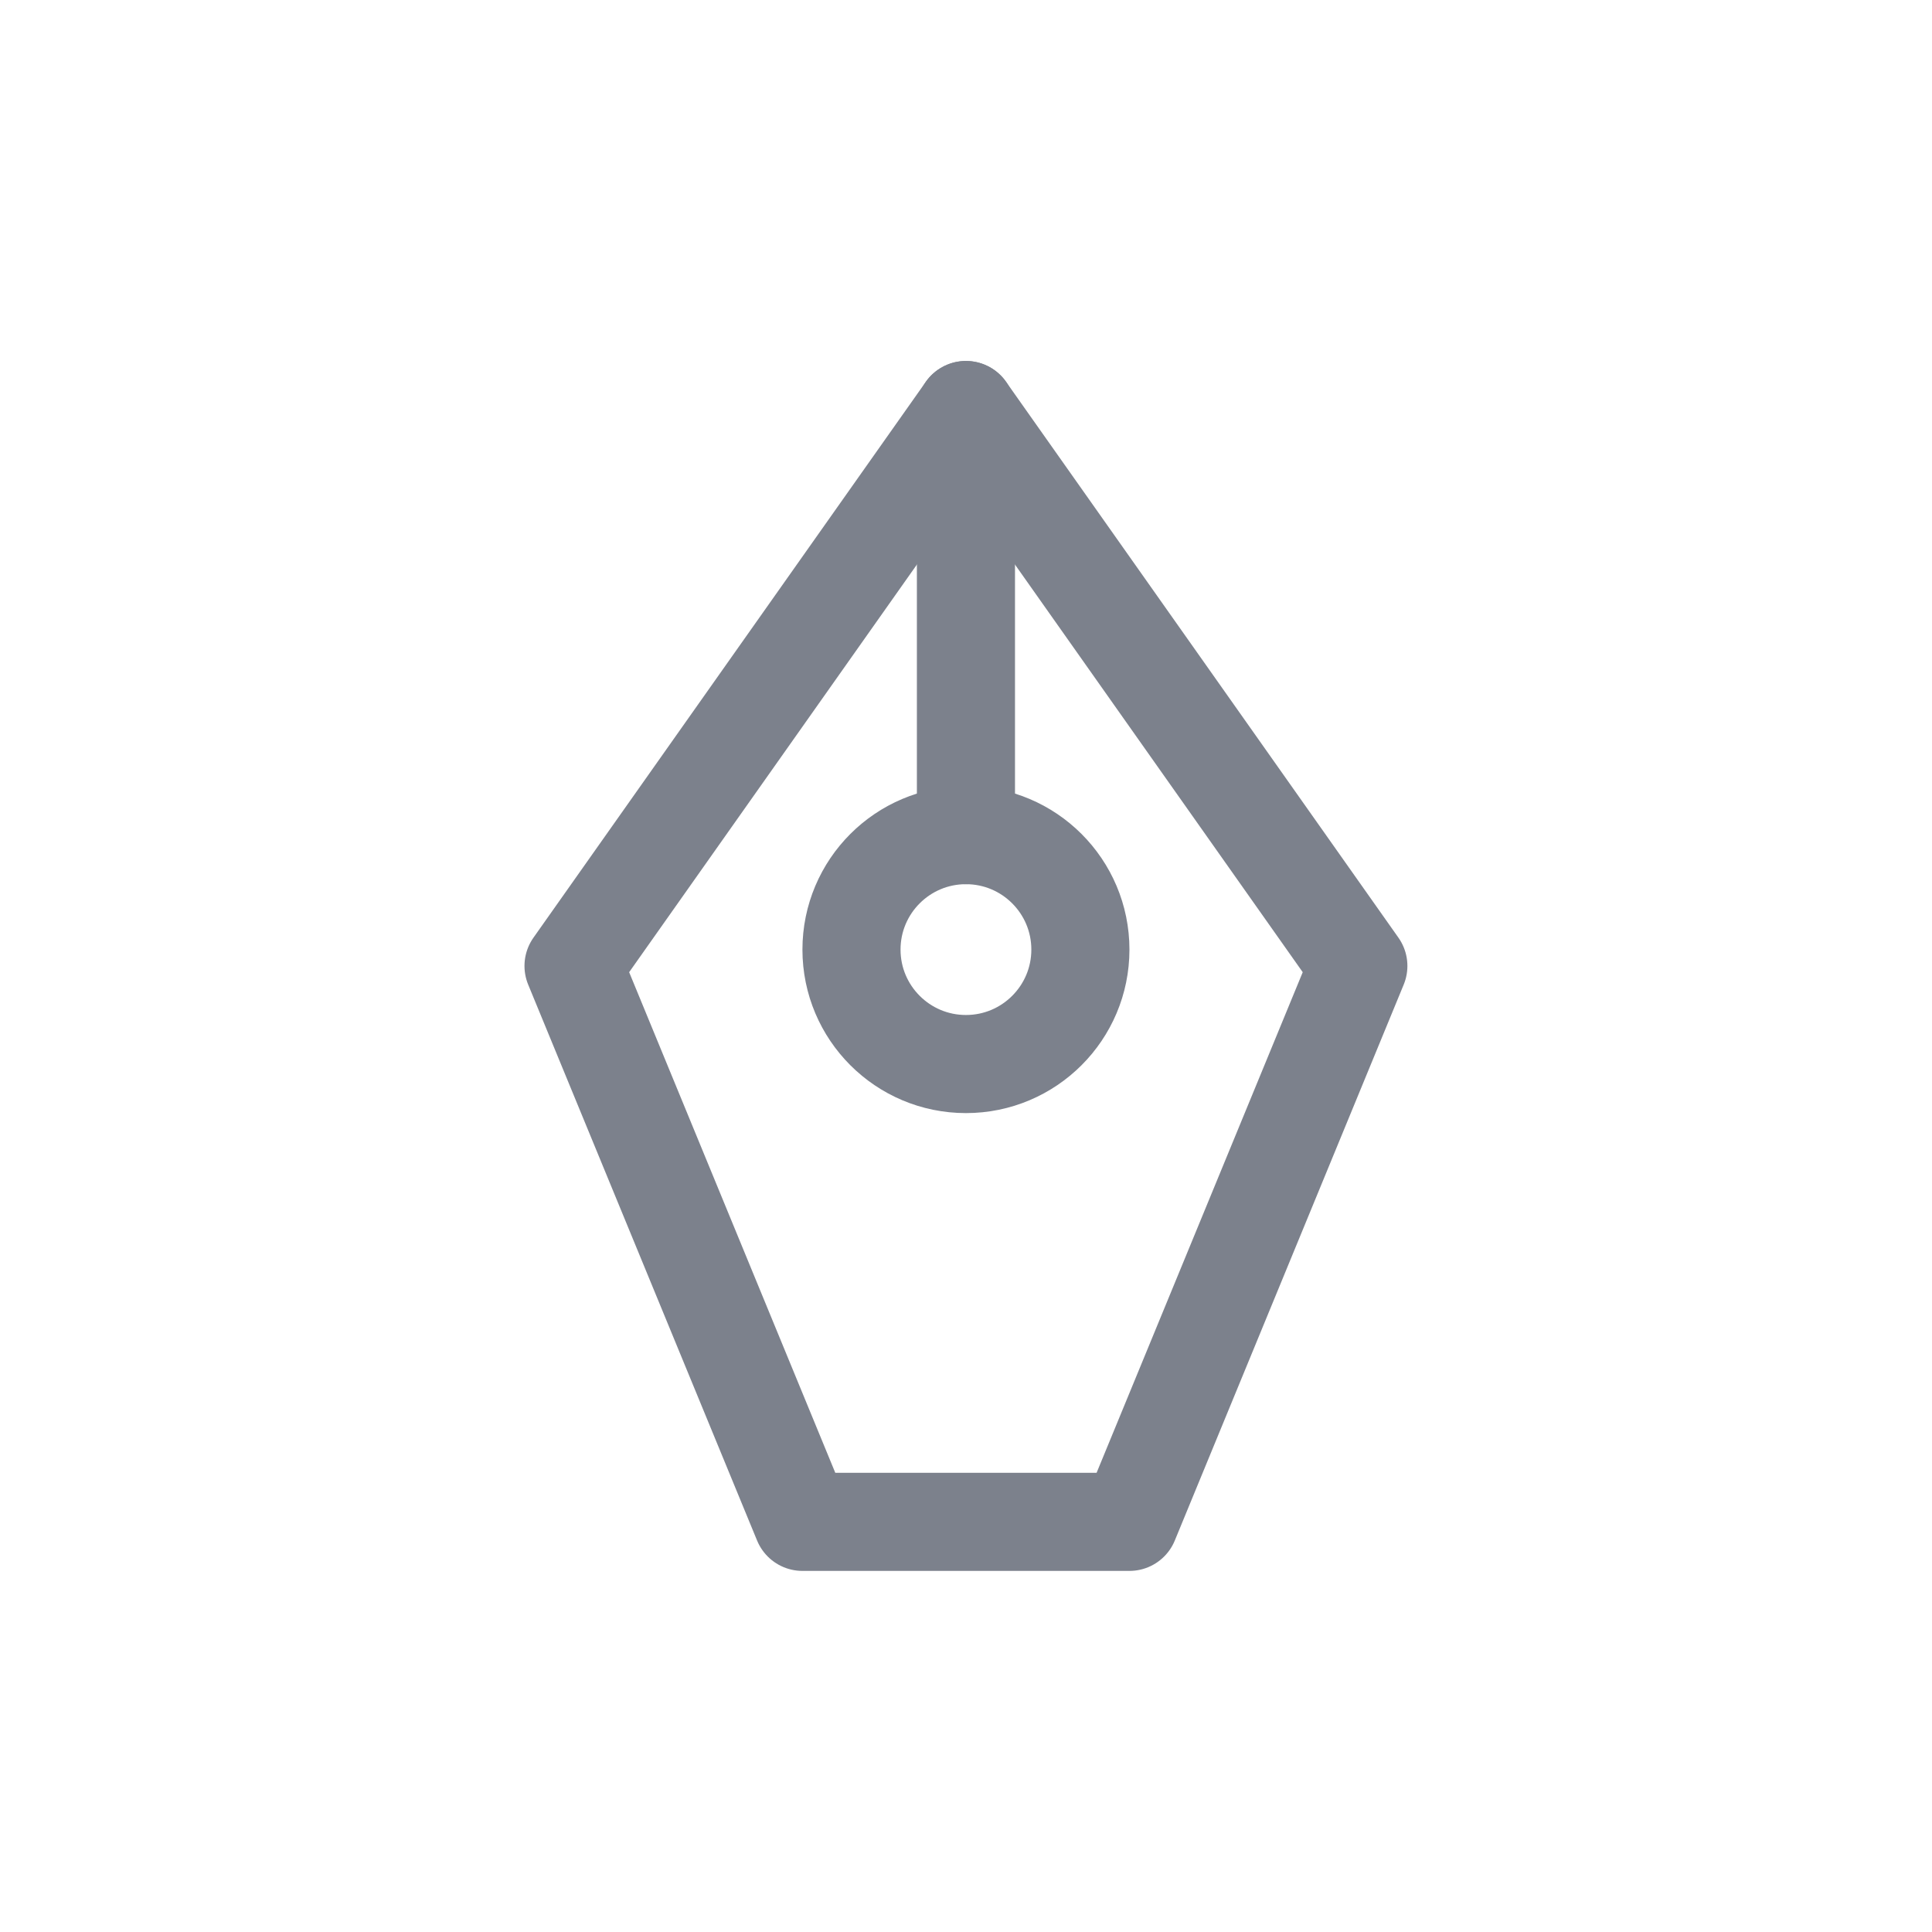
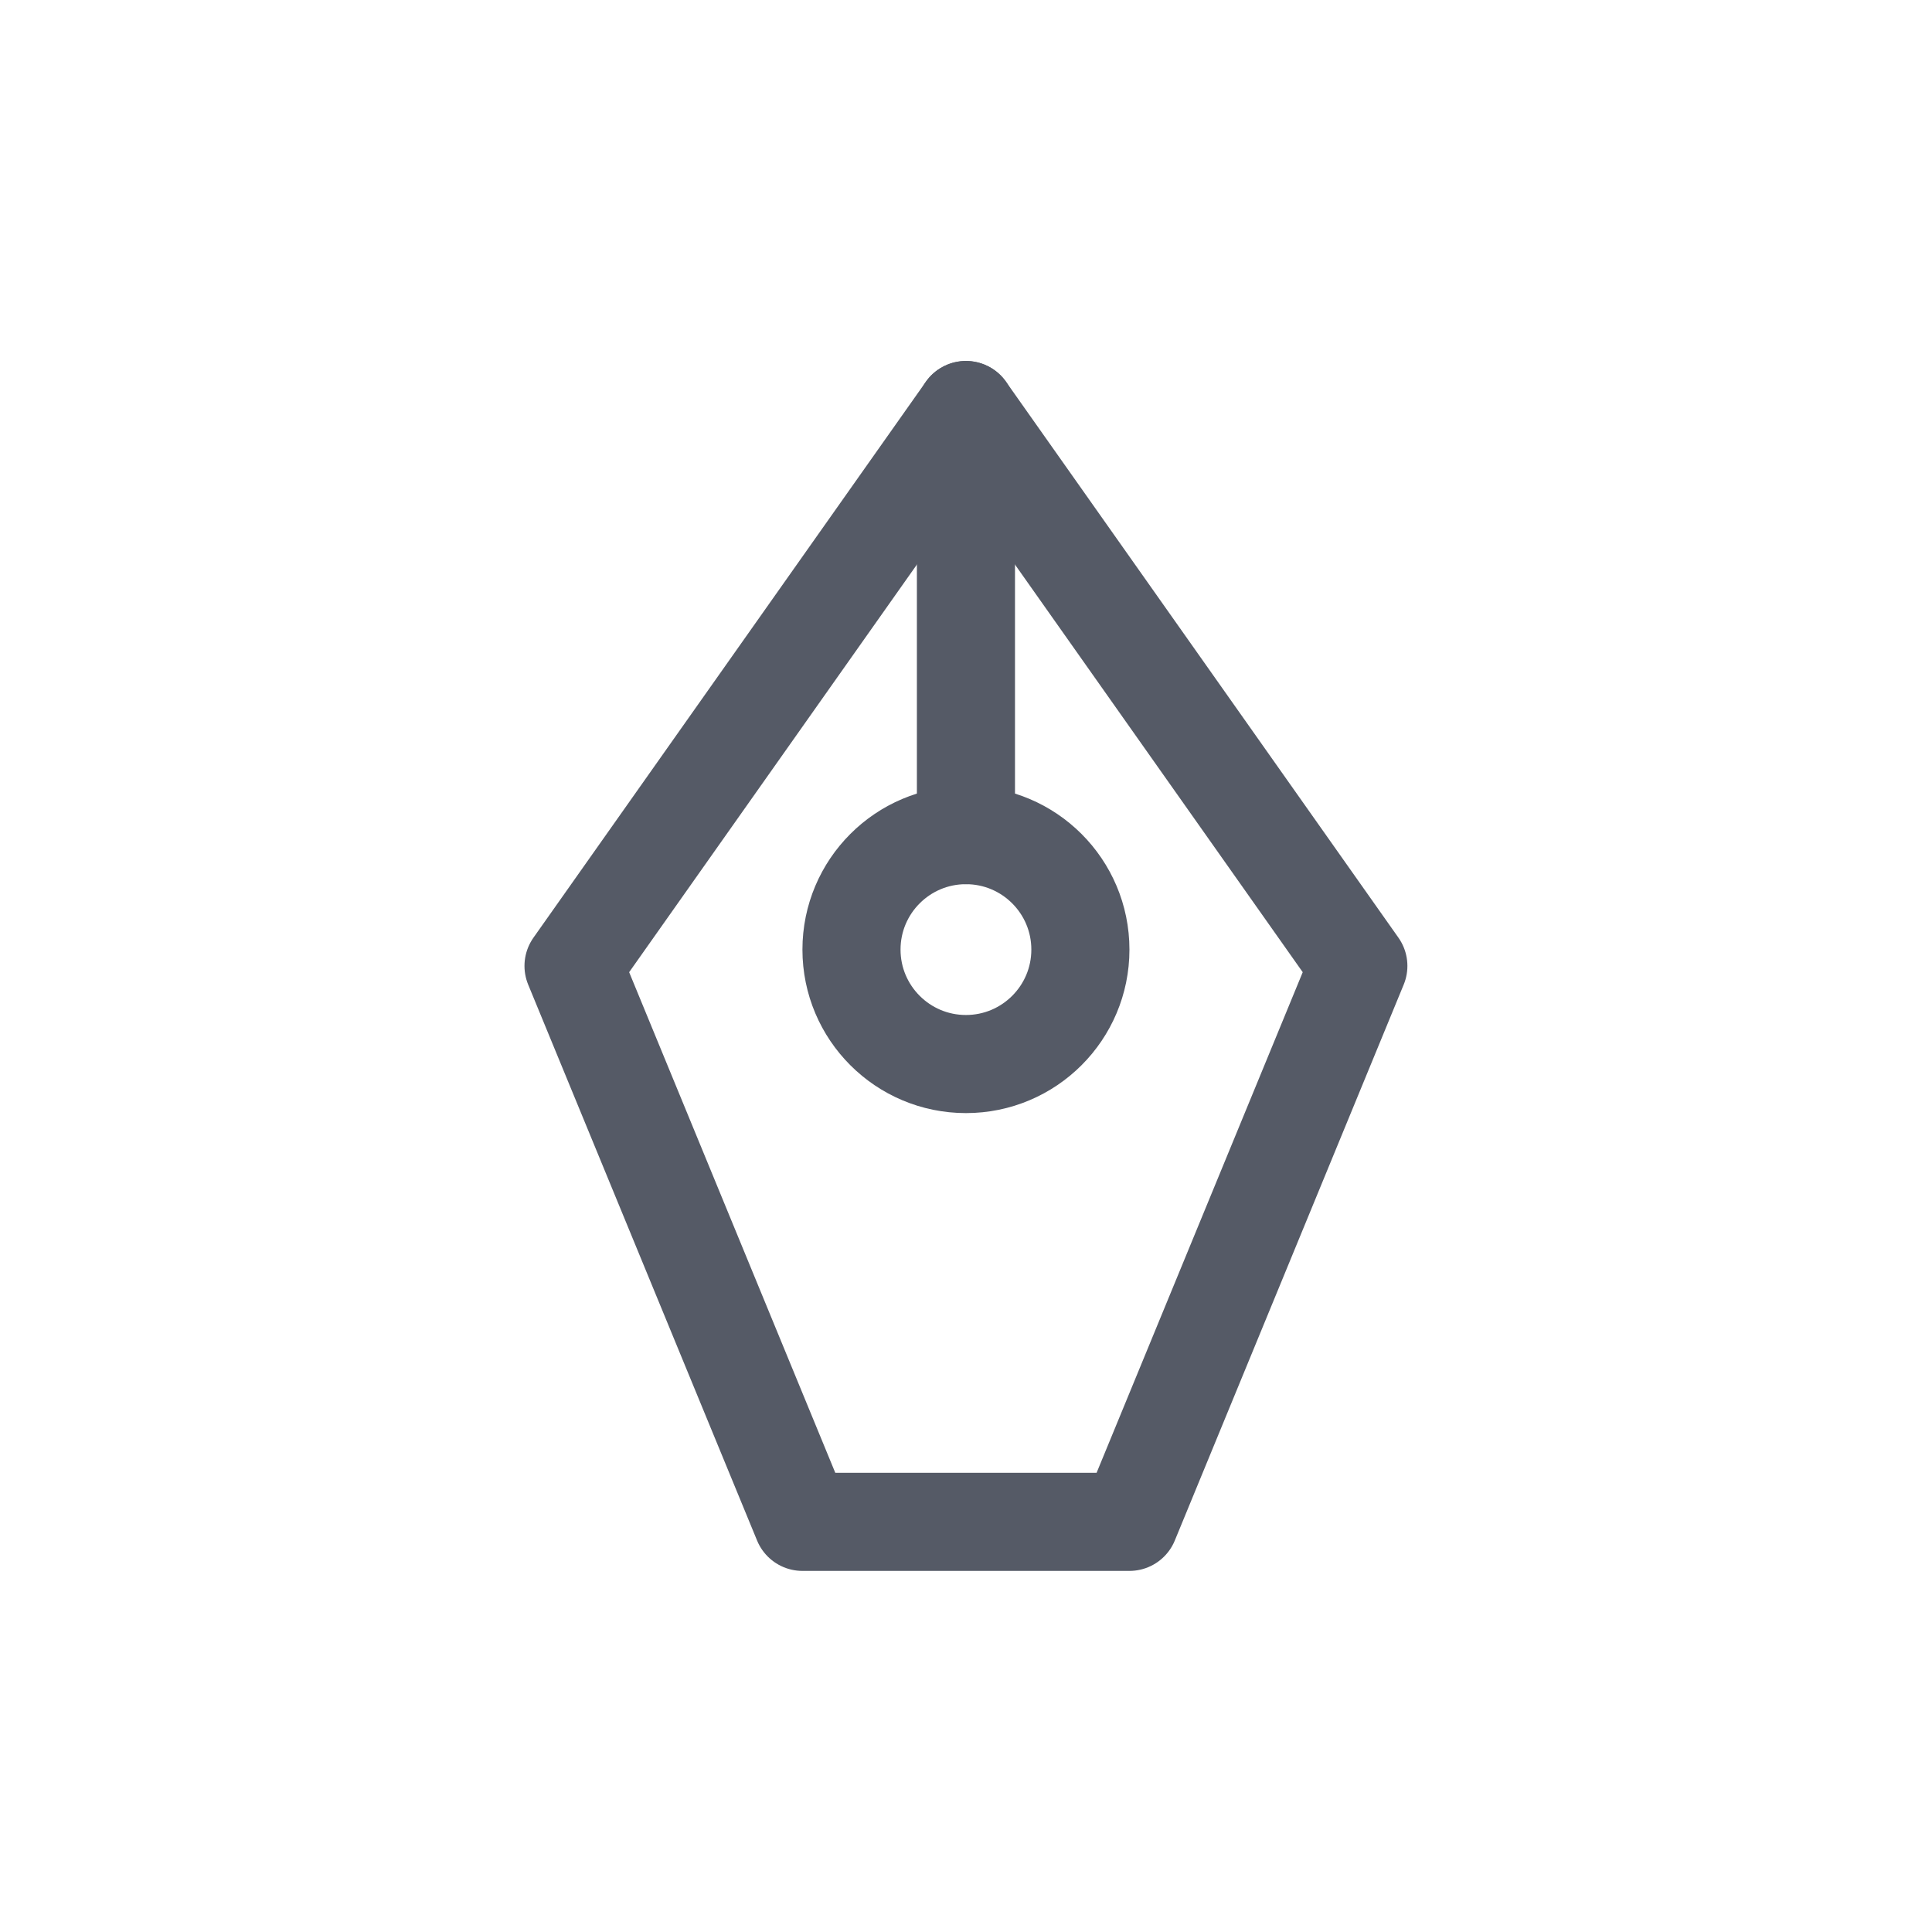
<svg xmlns="http://www.w3.org/2000/svg" width="128" height="128" viewBox="0 0 128 128">
-   <g transform="translate(12 12) scale(4.333)" fill="none" stroke="#7C818C" stroke-width="1.5" stroke-linecap="round" stroke-linejoin="round">
+   <g transform="translate(12 12) scale(4.333)" fill="none" stroke="#555A66" stroke-width="1.5" stroke-linecap="round" stroke-linejoin="round">
    <path d="M12 3.5l6 8.5-3.5 8.5h-5l-3.5-8.5z" />
    <path d="M12 3.5v6.5" />
    <path d="M12 10a1.75 1.75 0 1 1 0 3.5a1.75 1.75 0 1 1 0-3.5" />
  </g>
</svg>
